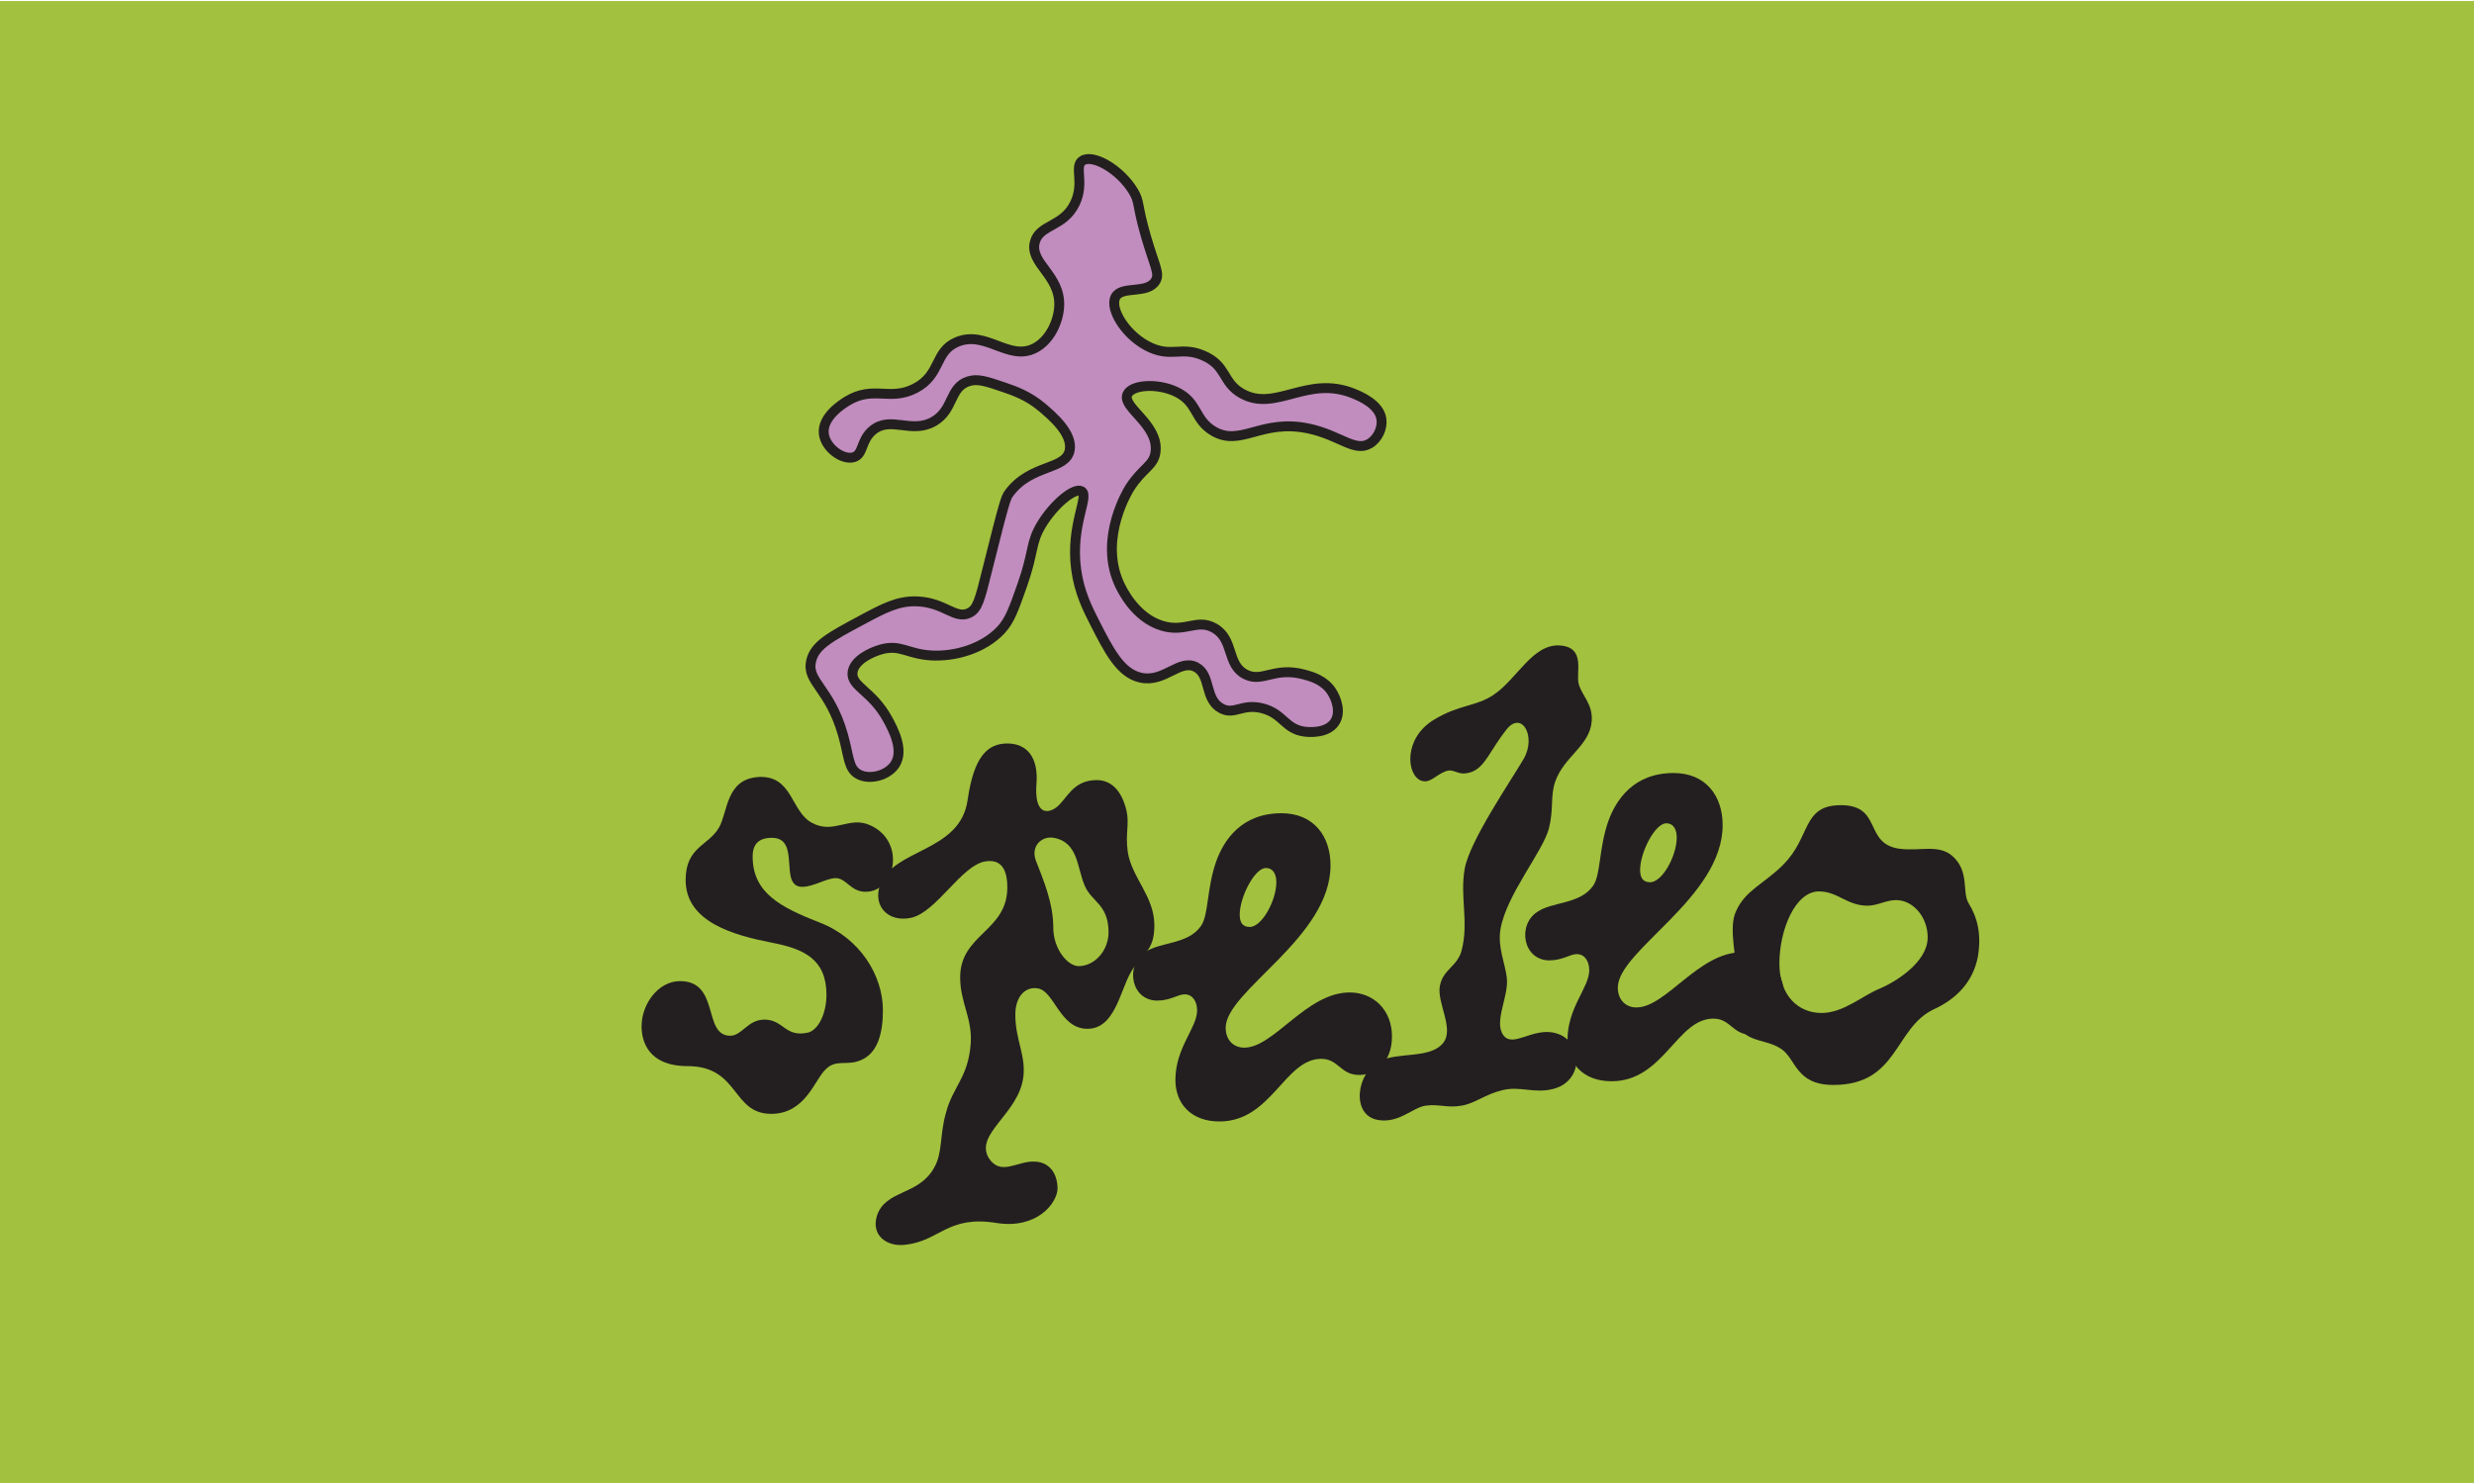
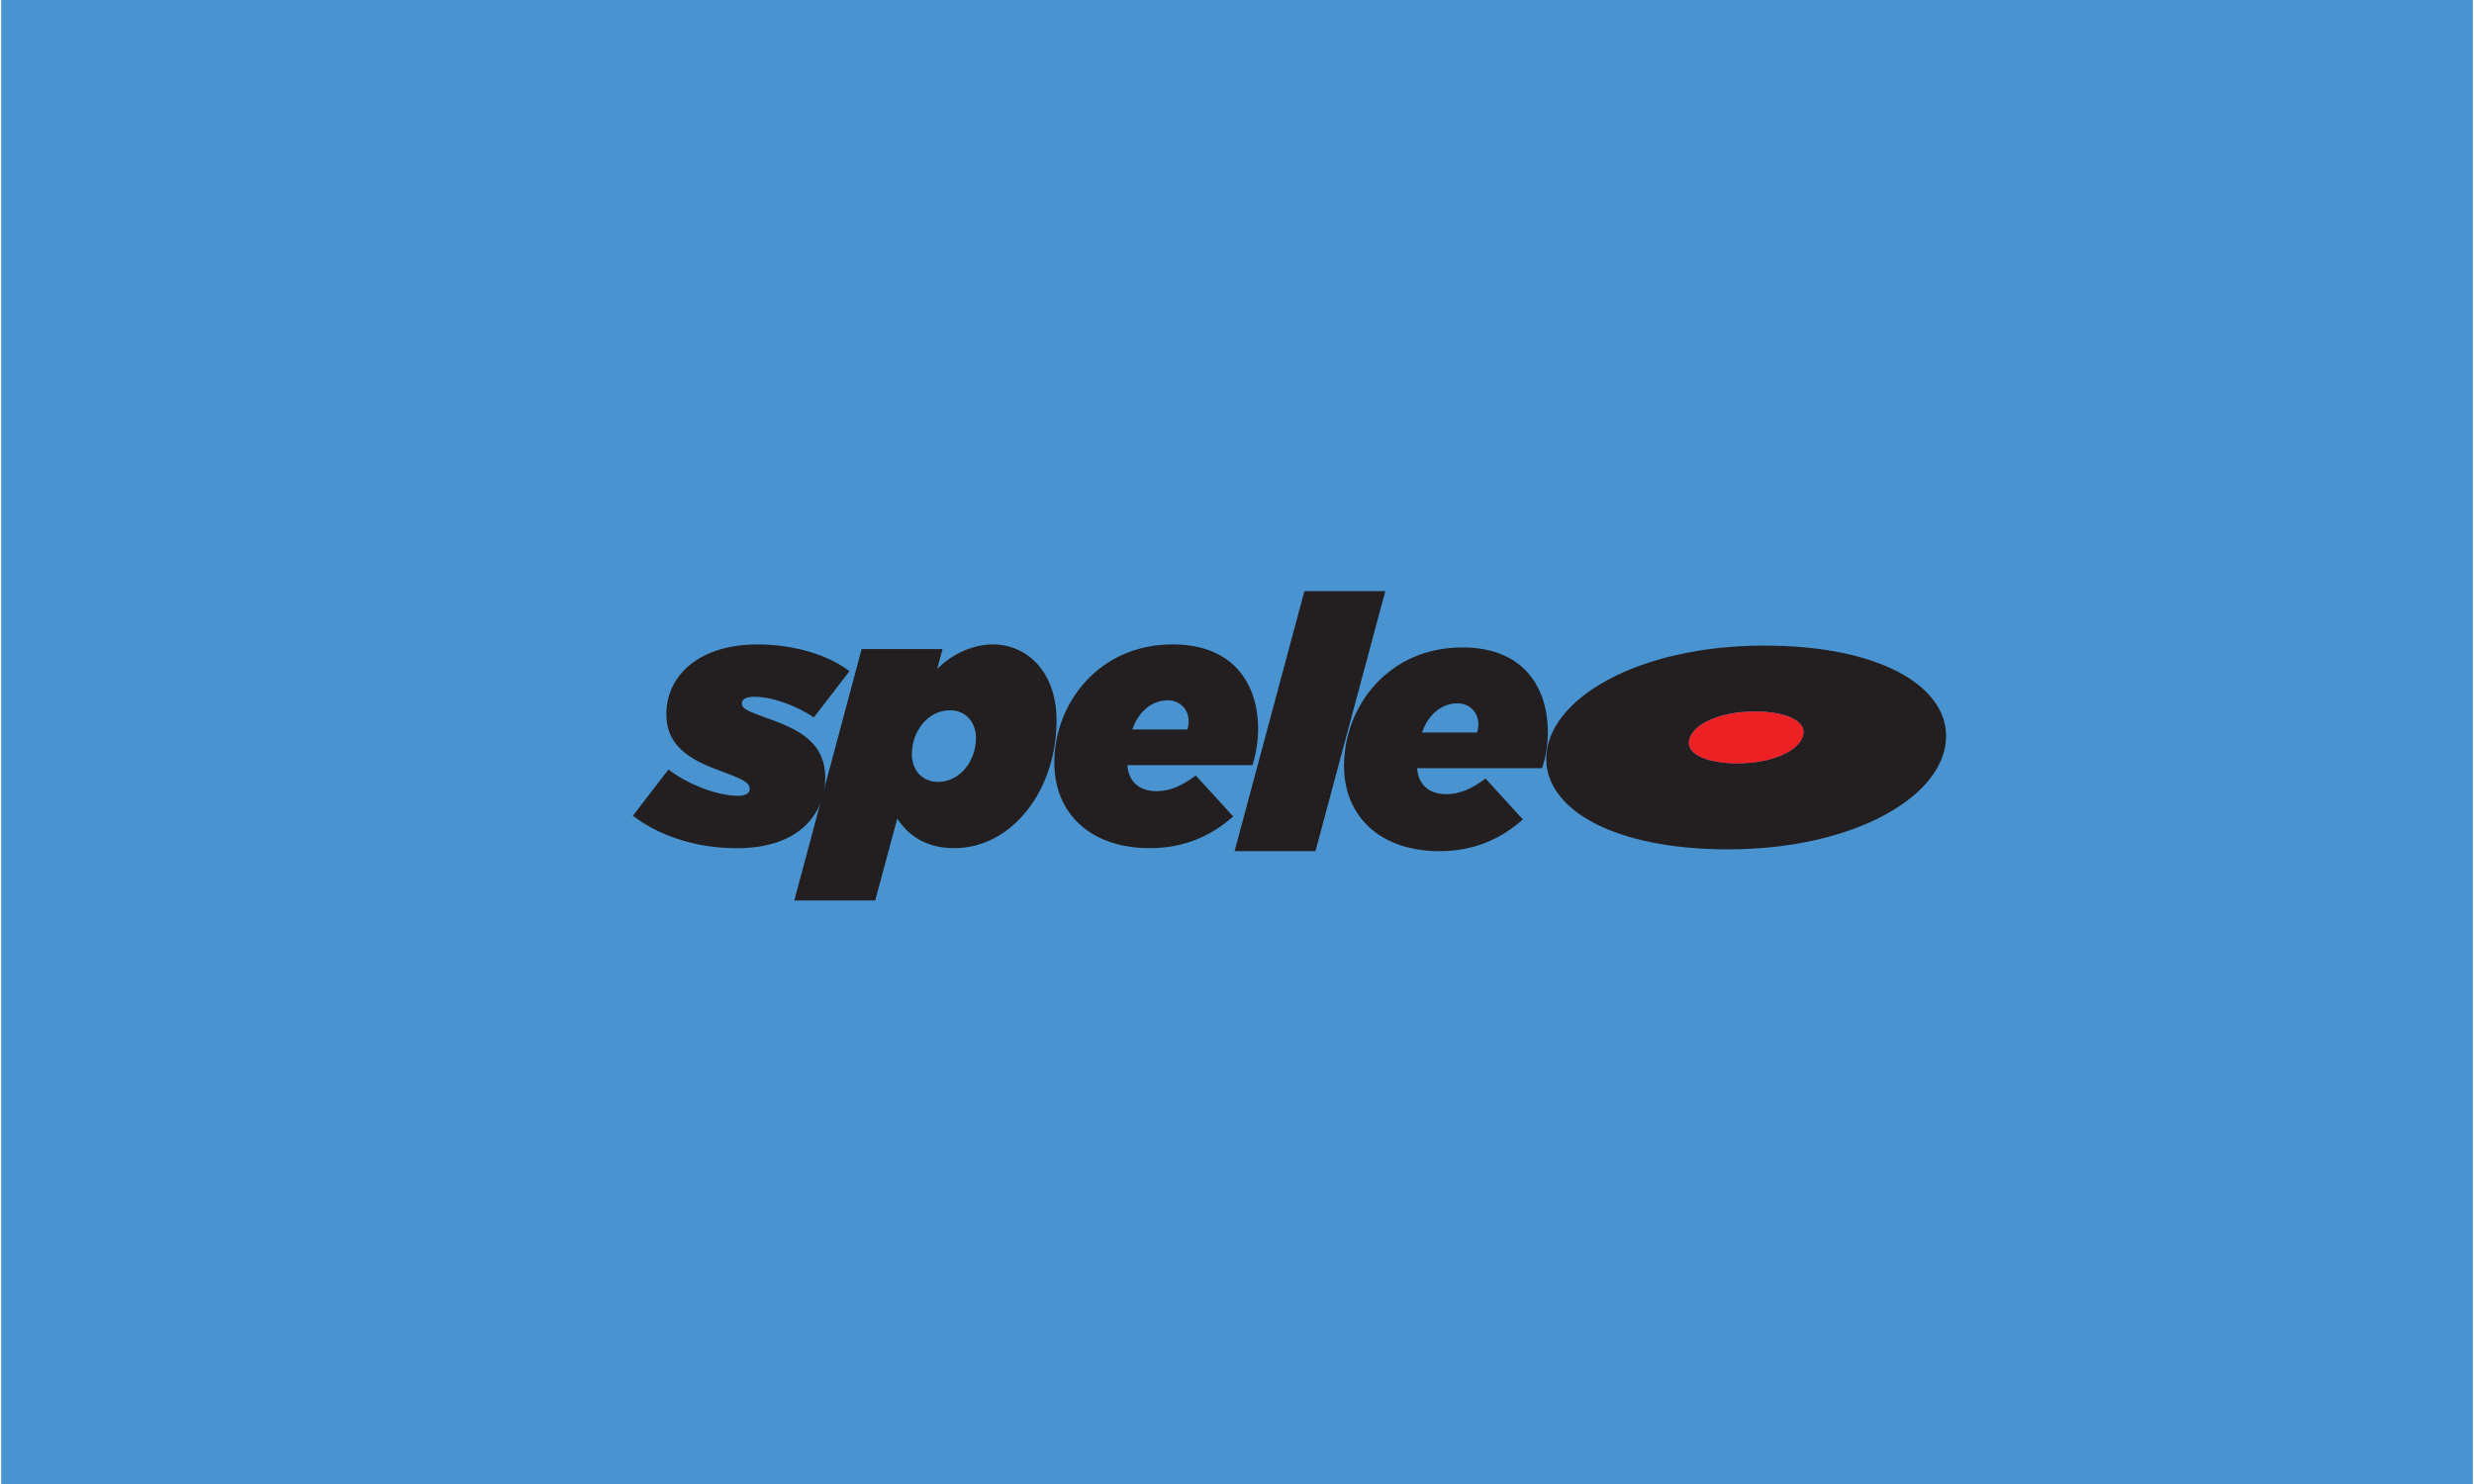
- <svg xmlns="http://www.w3.org/2000/svg" id="Layer_1" data-name="Layer 1" viewBox="0 0 500 300">
+ <svg xmlns="http://www.w3.org/2000/svg" id="Gotham-UltraItalic" viewBox="0 0 500 300">
  <defs>
    <style>
      .cls-1 {
-         fill: #c18cbe;
-         stroke: #231f20;
-         stroke-miterlimit: 10;
-         stroke-width: 2px;
+         fill: #4994d0;
+       }
+ 
+       .cls-1, .cls-2, .cls-3 {
+         stroke-width: 0px;
      }

      .cls-2 {
-         fill: #a2c13e;
-       }
- 
-       .cls-2, .cls-3 {
-         stroke-width: 0px;
+         fill: #231f20;
      }

      .cls-3 {
-         fill: #231f20;
+         fill: #ed2024;
      }
    </style>
  </defs>
-   <rect class="cls-2" y=".21" width="500" height="299.58" />
-   <path class="cls-1" d="m209.14,70.38c3.06-1.57,4.81-5.43,4.93-8.57.23-6.23-6.04-8.57-4.93-12.85.96-3.67,5.83-3.01,8.14-7.92,1.96-4.19-.28-7.42,1.5-8.57,2.13-1.37,7.62,1.79,10.28,6.21,1.34,2.22.63,2.55,2.57,9.21,1.76,6.04,2.8,7.37,1.92,8.88-1.65,2.81-6.87.88-8.11,3.29-1.26,2.45,2.24,8.07,7.18,10.25,4.27,1.88,6.26-.3,10.59,1.57,4.83,2.1,3.76,5.44,7.82,7.7,6.85,3.79,13.18-3.87,22.59.01,1.29.53,5.14,2.12,5.57,5.14.26,1.81-.74,3.95-2.36,4.93-3,1.81-6-1.64-12.21-3-9.75-2.14-13.87,3.85-19.49.43-3.85-2.35-2.98-5.81-7.5-7.92-3.82-1.78-8.91-1.39-9.78.55-1.17,2.61,6.19,5.95,5.71,11.44-.26,3.01-2.6,3.34-5.23,7.45-.28.44-6.2,9.99-2.26,19.12.59,1.37,3.3,7.11,8.78,8.77,4.7,1.43,7.04-1.47,10.49.43,4.17,2.29,2.46,7.45,6.43,9.42,3.42,1.7,5.7-1.62,11.78,0,1.55.42,4.05,1.12,5.57,3.43.97,1.47,1.96,4.23.64,6.21-1.6,2.41-5.47,1.99-6,1.93-4.11-.5-4.38-3.67-8.66-4.74-4.1-1.03-5.61,1.45-8.26.03-3.49-1.87-2.02-6.74-5.14-8.35-3.34-1.73-6.33,3.17-11.14,2.14-4.11-.88-6.43-5.44-9.37-11.22-1.4-2.76-3.07-6.04-3.69-10.63-1.22-9.03,2.75-14.88,1.07-15.85-1.44-.83-5.67,2.69-8.14,6.85-2.22,3.74-1.42,5.31-3.86,12.21-1.67,4.74-2.51,7.11-4.28,9-3.59,3.82-9.37,5.43-14.14,5.14-4.7-.28-6.18-2.28-10-1.24-2.07.56-5.56,2.2-5.85,4.67-.33,2.85,3.95,3.72,7.07,9.42,1.06,1.94,3.43,6.28,1.5,9.21-1.47,2.23-5.13,3.19-7.37,1.96-2.09-1.15-1.9-3.63-3.13-7.96-2.71-9.55-7.44-10.73-6.43-14.99.75-3.14,3.86-4.81,10.07-8.14,4.62-2.48,7.48-4.01,11.35-3.86,5.55.22,7.66,3.69,10.49,2.36,1.72-.81,2.17-2.66,3.64-8.57,3.54-14.18,3.78-14.74,4.43-15.63,4.42-6.02,11.56-4.6,12.28-8.79.57-3.36-3.58-6.88-5.57-8.57-2.84-2.41-5.7-3.38-7.71-4.07-3.54-1.21-5.32-1.81-7.18-1.22-3.89,1.23-2.93,5.7-6.96,8.08-4.55,2.68-8.79-1.21-12.43,1.85-2.45,2.06-1.79,4.86-3.85,5.43-2.2.61-5.64-1.86-6-4.71-.44-3.48,3.86-6.12,4.71-6.64,5.28-3.24,8.61.05,13.71-2.57,5.36-2.75,3.87-7.52,8.57-9.42,5.81-2.36,10.39,3.97,15.63,1.29Zm-55.26,80.1" />
+   <rect class="cls-1" x=".24" y="0" width="499.53" height="300" />
  <g>
-     <path class="cls-3" d="m153.11,157.08c7.15-.5,6.65,7.02,11.03,9.28,4.39,2.38,7.52-1.51,11.79.5,7.15,3.26,5.14,13.42-1,13.42-3.01,0-3.89-2.76-6.02-2.76-1.88,0-4.51,1.76-6.77,1.76-4.89,0-.13-9.91-6.14-9.91-2.63,0-3.89,1.26-3.89,3.76,0,7.4,5.64,10.28,13.67,13.42,8.03,3.13,12.66,10.66,12.66,17.68,0,4.52-1,8.78-4.64,10.16-2.76,1.13-4.89-.38-7.02,1.88-2.13,2.01-4.01,8.9-10.91,8.9-8.03,0-6.39-9.65-16.93-9.65-7.9,0-9.28-5.02-9.28-8.03,0-4.52,3.38-9.15,7.77-9.15,8.15,0,4.52,11.04,10.16,11.04,2.38,0,3.51-3.26,6.9-3.26,3.89,0,4.14,3.64,8.78,2.63,2.13-.5,3.76-3.89,3.76-7.65,0-7.15-4.51-9.28-11.03-10.53-7.65-1.5-17.43-4.14-17.43-12.66,0-6.77,4.64-6.9,6.77-10.66,1.76-3.14,1.38-9.66,7.78-10.16Z" />
-     <path class="cls-3" d="m177.88,178.89c2.63-7.4,16.18-6.52,17.68-17.18,1.26-8.78,4.01-11.41,8.03-11.41s6.27,2.88,5.89,8.03c-.5,6.27,2.13,6.27,4.01,4.89,2.13-1.63,3.26-5.52,8.15-5.52,2.88,0,5.02,2.01,6.02,6.14.63,2.76-.25,4.64.25,8.28.75,5.27,5.39,9.03,5.39,14.92,0,5.52-2.51,5.52-4.77,9.53-2.26,4.01-3.26,11.41-8.78,11.41s-6.65-7.53-9.91-8.15c-2.38-.5-4.64,1.38-4.64,5.27,0,5.14,2.13,8.15,1.63,12.54-.88,7.52-9.9,11.54-7.02,16.43,2.38,3.76,5.77.63,9.15.75,2.88,0,4.77,2.13,4.77,5.52-.13,3.01-4.26,8.15-12.29,6.9-9.91-1.63-11.54,3.64-18.43,4.39-3.76.5-7.02-1.88-5.77-5.89,1.76-5.27,8.4-4.01,11.54-9.66,1.76-3.01,1.13-6.77,2.38-11.04,1.38-5.39,4.51-7.15,5.02-14.04.38-5.14-2.13-8.28-2.13-13.42,0-8.78,9.53-9.28,9.53-18.18,0-4.51-1.88-5.64-4.39-5.27-4.89.75-9.9,10.28-15.05,11.41-4.77,1-7.77-2.51-6.27-6.65Zm34.99-9.53c-2.26-.38-4.64,1.63-3.51,4.64,1.51,3.89,3.51,8.53,3.51,13.54,0,4.26,2.88,7.77,5.14,7.77,3.13,0,6.27-3.13,6.02-7.4-.25-5.14-3.39-5.64-4.77-8.78-1.63-3.64-1.25-8.9-6.39-9.78Z" />
-     <path class="cls-3" d="m233.91,202.28c-5.39,0-6.52-7.15-2.51-9.78,3.01-2.13,8.65-1.51,11.29-5.27,1.63-2.26,1.13-7.52,3.13-13.17,1.51-4.14,5.02-9.66,13.17-9.66,6.52,0,9.91,4.64,9.91,10.53,0,14.67-21.19,25.33-21.19,32.85,0,2.38,1.51,4.01,3.76,4.01,6.02,0,12.54-11.16,21.32-11.16,4.77,0,8.53,3.51,8.53,8.9s-3.51,7.78-6.65,7.78c-3.76,0-4.14-3.26-7.65-3.26-7.4,0-10.03,12.66-20.57,12.66-5.77,0-8.9-3.64-8.9-8.4,0-6.52,4.39-10.53,4.39-14.04,0-1.76-.88-3.26-2.51-3.26-1.38,0-2.88,1.26-5.52,1.26Zm24.04-23.92c0-1.63-.63-2.88-2.13-2.88-2.26,0-5.27,5.89-5.27,9.4,0,1.5.5,2.51,2.01,2.51,2.51,0,5.39-5.39,5.39-9.03Z" />
-     <path class="cls-3" d="m313.16,194.15c-5.39,0-6.52-7.15-2.51-9.78,3.01-2.13,8.65-1.51,11.29-5.27,1.63-2.26,1.13-7.52,3.13-13.17,1.51-4.14,5.02-9.66,13.17-9.66,6.52,0,9.91,4.64,9.91,10.53,0,14.67-21.19,25.33-21.19,32.85,0,2.38,1.51,4.01,3.76,4.01,6.02,0,12.54-11.16,21.32-11.16,4.77,0,8.53,3.51,8.53,8.9s-3.51,7.78-6.65,7.78c-3.76,0-4.14-3.26-7.65-3.26-7.4,0-10.03,12.66-20.57,12.66-5.77,0-8.9-3.64-8.9-8.4,0-6.52,4.39-10.53,4.39-14.04,0-1.76-.88-3.26-2.51-3.26-1.38,0-2.88,1.26-5.52,1.26Zm25.71-24.83c0-1.63-.63-2.88-2.13-2.88-2.26,0-5.27,5.89-5.27,9.4,0,1.5.5,2.51,2.01,2.51,2.51,0,5.39-5.39,5.39-9.03Z" />
-     <path class="cls-3" d="m315.3,130.49c5.27.38,3.13,5.52,3.76,7.77.63,2.38,2.88,4.01,2.63,7.52-.38,5.02-5.64,7.15-7.4,12.29-1,3.01-.25,5.39-1.25,9.4-1.26,4.77-8.53,13.29-9.78,20.31-.63,3.64.88,6.77,1.26,9.78.5,3.89-2.76,9.03-.63,11.79,1.88,2.38,5.64-1.38,9.91-.63,6.27,1.13,6.52,9.78.13,11.41-3.89,1-6.65-.63-10.28.25s-5.39,2.63-8.28,3.14c-2.88.5-4.64-.38-7.27,0-2.63.38-5.39,3.64-9.65,2.88-5.52-1-4.26-9.65.38-11.91,3.89-1.88,10.41-.38,12.92-3.76,2.13-2.88-1.38-8.03-.75-11.41.63-3.39,3.51-3.89,4.39-7.15,1.51-5.77-.38-10.78.63-16.55,1-5.64,9.28-17.68,11.91-22.2,2.63-4.51-.37-9.91-3.51-5.89-3.26,4.14-4.26,7.52-7.02,8.53-2.88,1-3.39-.88-5.27-.12-2.01.75-3.14,2.51-4.89,1.88-3.01-1.13-3.64-8.53,2.51-12.29,5.14-3.14,8.4-2.63,12.04-5.02,4.89-3.26,7.9-10.41,13.54-10.03Z" />
-     <path class="cls-3" d="m360.37,174.81c5.64-5.52,3.76-12.04,11.66-12.04,8.4,0,4.64,7.65,11.66,8.78,4.27.63,8.03-1,10.91,1.51,3.51,3.13,1.88,7.27,3.26,9.53,1.76,2.88,2.63,6.14,1.88,10.78-1,5.27-4.51,8.65-8.9,10.66-8.03,3.76-7.15,15.3-20.31,15.3-7.65,0-7.52-5.27-10.53-7.27-2.76-1.88-6.27-1.38-8.15-3.89-1.26-1.76-.75-6.65-.75-10.16,0-3.76-1.88-10.41-.25-13.79,1.88-4.26,5.64-5.52,9.53-9.4Zm7.27,5.39c-4.89,0-8.02,7.9-8.02,14.55s3.89,10.03,8.53,10.03c4.39,0,8.28-3.51,11.66-4.89,2.76-1.13,9.78-5.14,9.78-10.41,0-4.01-2.88-7.52-6.39-7.52-2.01,0-3.76,1.13-5.77,1.13-4.14,0-6.02-2.88-9.78-2.88Z" />
+     <path class="cls-2" d="m127.91,164.91l7.2-9.36c3.53,2.81,9.65,5.33,14.11,5.33,1.66,0,2.3-.65,2.3-1.37,0-1.3-1.22-1.94-6.12-3.74-6.34-2.3-10.73-5.18-10.73-11.38,0-7.85,6.62-14.11,18.43-14.11,7.92,0,14.62,2.38,18.58,5.4l-7.2,9.36c-3.02-2.09-8.06-4.18-11.95-4.18-1.8,0-2.59.5-2.59,1.3,0,1.08.86,1.51,5.69,3.24,6.26,2.23,11.16,4.97,11.16,11.88,0,6.55-4.61,14.19-17.86,14.19-8.93,0-16.2-2.88-21.03-6.55Z" />
+     <path class="cls-2" d="m174.14,131.21h16.35l-1.08,4.03c2.81-2.88,7.06-4.97,11.23-4.97,6.98,0,12.89,5.62,12.89,15.34,0,14.33-9.14,25.85-20.67,25.85-5.62,0-9.29-2.52-11.52-5.98l-4.46,16.56h-16.35l13.61-50.84Zm23.11,18c0-3.38-2.23-5.62-5.26-5.62-4.46,0-7.7,4.25-7.7,8.86,0,3.38,2.23,5.62,5.26,5.62,4.46,0,7.7-4.25,7.7-8.86Z" />
+     <path class="cls-2" d="m233.75,159.94c2.66,0,5.19-1.08,7.92-3.17l7.56,8.28c-4.46,3.96-9.94,6.41-16.85,6.41-11.95,0-19.3-6.98-19.3-17.28,0-11.95,8.93-23.91,23.91-23.91,12.96,0,17.28,8.78,17.28,17.07,0,2.59-.43,5.11-1.15,7.34h-25.27c.22,3.17,2.23,5.26,5.9,5.26Zm6.19-12.46c.22-.58.29-1.15.29-1.73,0-2.16-1.58-4.18-4.25-4.18-2.45,0-5.62,1.51-7.13,5.9h11.09Z" />
+     <path class="cls-2" d="m263.63,119.51h16.34l-14.11,52.56h-16.35l14.11-52.56Z" />
+     <g>
+       <path class="cls-2" d="m312.5,153.41c0-12.02,18.45-22.9,44.04-22.9,23.17,0,36.77,8.06,36.77,18.29,0,12.02-18.45,22.9-44.04,22.9-23.17,0-36.77-8.06-36.77-18.29Zm51.99-5.48c0-2.39-3.91-4.1-9.83-4.1-7.68,0-13.33,3.01-13.33,6.38,0,2.39,3.91,4.1,9.83,4.1,7.68,0,13.33-3.01,13.33-6.38Z" />
+       <path class="cls-3" d="m364.49,147.94c0-2.39-3.91-4.1-9.83-4.1-7.68,0-13.33,3.01-13.33,6.38,0,2.39,3.91,4.1,9.83,4.1,7.68,0,13.33-3.01,13.33-6.38Z" />
+     </g>
+     <path class="cls-2" d="m292.3,160.55c2.66,0,5.19-1.08,7.92-3.17l7.56,8.28c-4.46,3.96-9.94,6.41-16.85,6.41-11.95,0-19.3-6.98-19.3-17.28,0-11.95,8.93-23.91,23.91-23.91,12.96,0,17.28,8.78,17.28,17.07,0,2.59-.43,5.11-1.15,7.34h-25.27c.22,3.17,2.23,5.26,5.9,5.26Zm6.19-12.46c.22-.58.29-1.15.29-1.73,0-2.16-1.58-4.18-4.25-4.18-2.45,0-5.62,1.51-7.13,5.9h11.09Z" />
  </g>
</svg>
